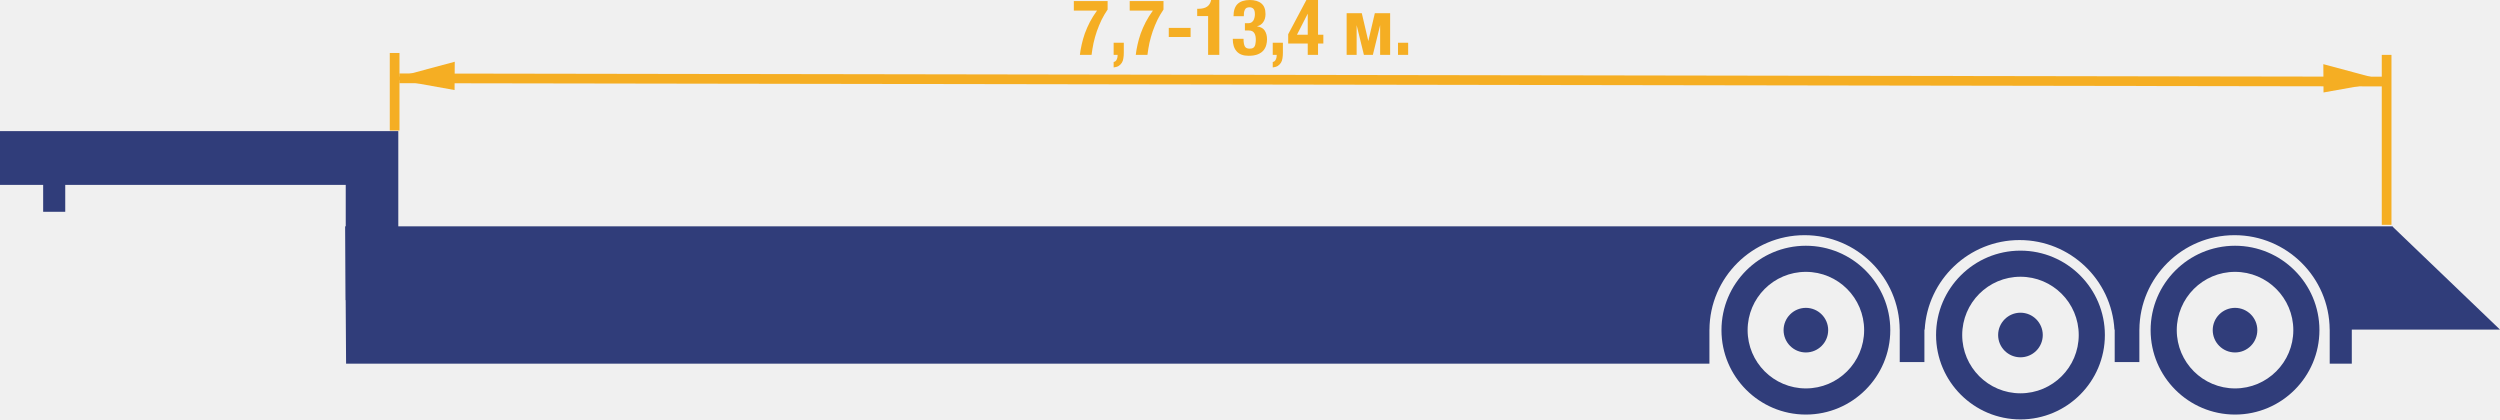
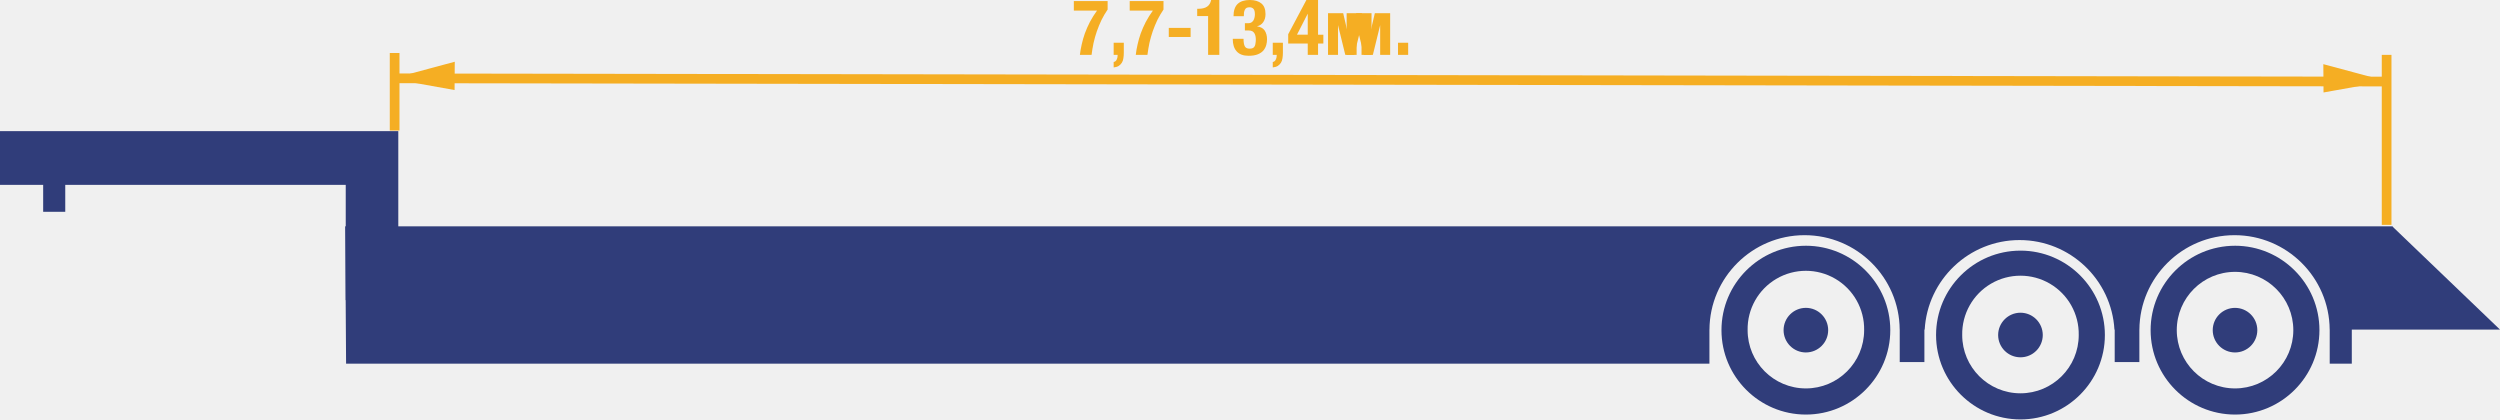
- <svg xmlns="http://www.w3.org/2000/svg" xmlns:xlink="http://www.w3.org/1999/xlink" id="svg2" version="1.1" viewBox="0 0 257.711 43.235" height="43.235pt" width="257.711pt">
-   <defs id="defs4">
-     <g id="g6">
-       <symbol style="overflow:visible" id="glyph0-0" overflow="visible">
-         <path id="path9" d="m 3.531,-0.062 -3.062,0 0,-3.969 3.062,0 z m -3.125,-4.031 0,4.094 3.188,0 0,-4.094 z m 0,0" style="stroke:none" />
-       </symbol>
-       <symbol style="overflow:visible" id="glyph0-1" overflow="visible">
-         <path id="path12" d="m 1.453,0 1.156,0 0,-5.656 -0.844,0 C 1.703,-5.344 1.562,-5.113 1.344,-4.969 1.125,-4.82 0.82,-4.75 0.438,-4.75 l -0.109,0 0,0.75 1.125,0 z m 0,0" style="stroke:none" />
-       </symbol>
-       <symbol style="overflow:visible" id="glyph0-2" overflow="visible">
-         <path id="path15" d="m 2.609,-2.781 -2.25,0 0,0.938 2.25,0 z m 0,0" style="stroke:none" />
-       </symbol>
-       <symbol style="overflow:visible" id="glyph0-3" overflow="visible">
-         <path id="path18" d="m 1.266,-3.797 c 0,-0.156 0.004,-0.301 0.016,-0.438 C 1.289,-4.367 1.316,-4.488 1.359,-4.594 1.41,-4.695 1.477,-4.773 1.562,-4.828 1.645,-4.879 1.754,-4.906 1.891,-4.906 c 0.133,0 0.242,0.027 0.328,0.078 0.082,0.055 0.145,0.133 0.188,0.234 0.039,0.094 0.066,0.215 0.078,0.359 0.02,0.137 0.031,0.281 0.031,0.438 0,0.387 -0.047,0.664 -0.141,0.828 -0.094,0.168 -0.258,0.25 -0.484,0.25 -0.23,0 -0.391,-0.082 -0.484,-0.25 C 1.312,-3.133 1.266,-3.41 1.266,-3.797 Z m 0.094,2.484 -1.109,0 c 0,0.273 0.039,0.5 0.125,0.688 0.094,0.18 0.211,0.324 0.359,0.438 0.145,0.105 0.312,0.18 0.5,0.219 0.188,0.039 0.383,0.062 0.594,0.062 0.457,0 0.816,-0.086 1.078,-0.25 0.258,-0.176 0.445,-0.406 0.562,-0.688 0.125,-0.289 0.195,-0.625 0.219,-1 0.031,-0.375 0.047,-0.766 0.047,-1.172 0,-0.344 -0.023,-0.676 -0.062,-1 -0.043,-0.32 -0.125,-0.602 -0.25,-0.844 C 3.297,-5.098 3.113,-5.289 2.875,-5.438 2.645,-5.582 2.332,-5.656 1.938,-5.656 c -0.637,0 -1.102,0.172 -1.391,0.516 -0.293,0.344 -0.438,0.844 -0.438,1.5 0,0.262 0.023,0.5 0.078,0.719 C 0.238,-2.711 0.316,-2.531 0.422,-2.375 0.535,-2.219 0.68,-2.094 0.859,-2 1.035,-1.914 1.25,-1.875 1.5,-1.875 1.75,-1.875 1.961,-1.914 2.141,-2 2.328,-2.094 2.469,-2.211 2.562,-2.359 l 0.016,0 0,0.281 c 0,0.211 -0.012,0.402 -0.031,0.578 -0.012,0.18 -0.043,0.328 -0.094,0.453 -0.055,0.125 -0.125,0.227 -0.219,0.297 -0.086,0.074 -0.203,0.109 -0.359,0.109 -0.199,0 -0.336,-0.055 -0.406,-0.172 -0.074,-0.125 -0.109,-0.289 -0.109,-0.5 z m 0,0" style="stroke:none" />
-       </symbol>
-       <symbol style="overflow:visible" id="glyph0-4" overflow="visible">
-         <path id="path21" d="" style="stroke:none" />
-       </symbol>
-       <symbol style="overflow:visible" id="glyph0-5" overflow="visible">
-         <path id="path24" d="m 0.375,-4.297 1.562,0 0.672,2.875 0.672,-2.875 1.578,0 0,4.297 -1.031,0 0,-3.062 L 3.078,0 2.156,0 1.406,-3.062 1.406,0 0.375,0 Z m 0,0" style="stroke:none" />
-       </symbol>
-       <symbol style="overflow:visible" id="glyph0-6" overflow="visible">
-         <path id="path27" d="m 1.484,-1.25 -1.047,0 0,1.25 1.047,0 z m 0,0" style="stroke:none" />
-       </symbol>
-       <symbol style="overflow:visible" id="glyph0-7" overflow="visible">
-         <path id="path30" d="m 1.312,-1.766 c 0,-0.383 0.047,-0.656 0.141,-0.812 0.102,-0.164 0.27,-0.25 0.5,-0.25 0.219,0 0.375,0.086 0.469,0.25 0.102,0.156 0.156,0.43 0.156,0.812 0,0.168 -0.012,0.32 -0.031,0.453 C 2.535,-1.176 2.508,-1.055 2.469,-0.953 2.426,-0.859 2.363,-0.781 2.281,-0.719 2.195,-0.664 2.086,-0.641 1.953,-0.641 1.816,-0.641 1.707,-0.664 1.625,-0.719 1.539,-0.781 1.477,-0.859 1.438,-0.953 1.395,-1.055 1.363,-1.176 1.344,-1.312 1.32,-1.445 1.312,-1.598 1.312,-1.766 Z m 1.172,-2.453 1.109,0 c -0.012,-0.27 -0.062,-0.5 -0.156,-0.688 -0.086,-0.188 -0.199,-0.332 -0.344,-0.438 -0.137,-0.113 -0.305,-0.191 -0.5,-0.234 -0.188,-0.051 -0.383,-0.078 -0.578,-0.078 -0.469,0 -0.836,0.09 -1.094,0.266 -0.25,0.168 -0.438,0.398 -0.562,0.688 -0.117,0.293 -0.188,0.625 -0.219,1 -0.023,0.375 -0.031,0.766 -0.031,1.172 0,0.344 0.016,0.68 0.047,1 0.039,0.312 0.125,0.594 0.25,0.844 0.125,0.242 0.301,0.434 0.531,0.578 0.238,0.133 0.555,0.203 0.953,0.203 0.645,0 1.113,-0.164 1.406,-0.5 0.289,-0.344 0.438,-0.844 0.438,-1.5 0,-0.258 -0.027,-0.492 -0.078,-0.703 -0.055,-0.219 -0.137,-0.406 -0.25,-0.562 C 3.301,-3.336 3.16,-3.461 2.984,-3.547 2.805,-3.641 2.594,-3.688 2.344,-3.688 2.082,-3.688 1.863,-3.641 1.688,-3.547 1.508,-3.461 1.375,-3.344 1.281,-3.188 l -0.016,0 0,-0.281 c 0,-0.207 0.004,-0.398 0.016,-0.578 C 1.301,-4.223 1.336,-4.375 1.391,-4.5 c 0.051,-0.133 0.125,-0.234 0.219,-0.297 0.094,-0.07 0.211,-0.109 0.359,-0.109 0.188,0 0.316,0.059 0.391,0.172 0.082,0.117 0.125,0.289 0.125,0.516 z m 0,0" style="stroke:none" />
-       </symbol>
-       <symbol style="overflow:visible" id="glyph0-8" overflow="visible">
-         <path id="path33" d="m 1.484,-1.25 -1.047,0 0,1.25 0.406,0 0,0.109 c 0,0.145 -0.039,0.281 -0.109,0.406 -0.062,0.125 -0.164,0.195 -0.297,0.219 l 0,0.562 C 0.645,1.273 0.816,1.223 0.953,1.141 1.086,1.055 1.195,0.945 1.281,0.812 1.363,0.688 1.414,0.535 1.438,0.359 1.469,0.18 1.484,-0.004 1.484,-0.203 Z m 0,0" style="stroke:none" />
-       </symbol>
-       <symbol style="overflow:visible" id="glyph0-9" overflow="visible">
-         <path id="path36" d="m 3.406,-4.656 0,-0.891 -2.953,0 -0.219,3.078 1.031,0 c 0.02,-0.164 0.07,-0.289 0.156,-0.375 0.094,-0.094 0.223,-0.141 0.391,-0.141 0.133,0 0.242,0.023 0.328,0.062 0.082,0.031 0.148,0.094 0.203,0.188 0.051,0.086 0.086,0.203 0.109,0.359 0.02,0.156 0.031,0.352 0.031,0.578 0,0.375 -0.055,0.656 -0.156,0.844 C 2.223,-0.773 2.051,-0.688 1.812,-0.688 1.688,-0.688 1.586,-0.719 1.516,-0.781 1.441,-0.844 1.383,-0.922 1.344,-1.016 1.301,-1.109 1.273,-1.207 1.266,-1.312 1.254,-1.414 1.25,-1.516 1.25,-1.609 l -1.109,0 0,0.141 c 0,0.168 0.02,0.344 0.062,0.531 0.039,0.18 0.117,0.344 0.234,0.5 0.113,0.156 0.281,0.289 0.5,0.391 0.227,0.094 0.52,0.141 0.875,0.141 0.363,0 0.66,-0.047 0.891,-0.141 0.238,-0.094 0.426,-0.234 0.562,-0.422 C 3.398,-0.656 3.492,-0.875 3.547,-1.125 3.598,-1.383 3.625,-1.672 3.625,-1.984 c 0,-0.219 -0.023,-0.438 -0.062,-0.656 C 3.52,-2.859 3.445,-3.051 3.344,-3.219 3.238,-3.395 3.098,-3.535 2.922,-3.641 2.742,-3.742 2.52,-3.797 2.25,-3.797 2,-3.797 1.789,-3.758 1.625,-3.688 1.457,-3.625 1.316,-3.52 1.203,-3.375 l -0.016,0 0.125,-1.281 z m 0,0" style="stroke:none" />
-       </symbol>
-       <symbol style="overflow:visible" id="glyph0-10" overflow="visible">
-         <path id="path39" d="m 0.141,-2.641 c 0,0.5 0.023,0.93 0.078,1.281 0.062,0.344 0.16,0.625 0.297,0.844 0.133,0.219 0.316,0.375 0.547,0.469 0.227,0.094 0.516,0.141 0.859,0.141 0.414,0 0.742,-0.078 0.984,-0.234 C 3.145,-0.305 3.32,-0.531 3.438,-0.812 3.551,-1.094 3.625,-1.41 3.656,-1.766 3.688,-2.129 3.703,-2.508 3.703,-2.906 c 0,-0.5 -0.031,-0.926 -0.094,-1.281 C 3.555,-4.539 3.461,-4.828 3.328,-5.047 3.191,-5.266 3.008,-5.422 2.781,-5.516 2.551,-5.609 2.266,-5.656 1.922,-5.656 c -0.43,0 -0.762,0.086 -1,0.25 -0.23,0.168 -0.406,0.391 -0.531,0.672 -0.117,0.281 -0.188,0.605 -0.219,0.969 -0.023,0.355 -0.031,0.73 -0.031,1.125 z m 1.156,0.25 0,-0.625 c 0,-0.352 0.008,-0.648 0.031,-0.891 0.02,-0.25 0.051,-0.445 0.094,-0.594 0.039,-0.156 0.102,-0.258 0.188,-0.312 0.082,-0.062 0.188,-0.094 0.312,-0.094 0.125,0 0.223,0.027 0.297,0.078 0.082,0.043 0.145,0.133 0.188,0.266 0.051,0.125 0.086,0.305 0.109,0.531 0.02,0.219 0.031,0.512 0.031,0.875 l 0,0.609 c 0,0.367 -0.012,0.672 -0.031,0.922 -0.023,0.242 -0.055,0.434 -0.094,0.578 -0.043,0.148 -0.105,0.25 -0.188,0.312 -0.086,0.062 -0.188,0.094 -0.312,0.094 -0.125,0 -0.23,-0.02 -0.312,-0.062 C 1.535,-0.754 1.473,-0.844 1.422,-0.969 1.379,-1.102 1.348,-1.285 1.328,-1.516 c -0.023,-0.227 -0.031,-0.52 -0.031,-0.875 z m 0,0" style="stroke:none" />
-       </symbol>
-       <symbol style="overflow:visible" id="glyph0-11" overflow="visible">
-         <path id="path42" d="m 3.656,-5.547 -3.484,0 0,0.984 2.391,0 C 2.281,-4.176 2.035,-3.785 1.828,-3.391 1.629,-3.004 1.457,-2.613 1.312,-2.219 1.176,-1.832 1.066,-1.453 0.984,-1.078 0.898,-0.703 0.836,-0.344 0.797,0 L 2,0 c 0.051,-0.395 0.117,-0.801 0.203,-1.219 0.094,-0.414 0.207,-0.82 0.344,-1.219 0.145,-0.406 0.305,-0.797 0.484,-1.172 0.188,-0.375 0.395,-0.727 0.625,-1.062 z m 0,0" style="stroke:none" />
-       </symbol>
-       <symbol style="overflow:visible" id="glyph0-12" overflow="visible">
-         <path id="path45" d="m 1.266,-1.656 -1.109,0 0,0.031 c 0,0.543 0.133,0.965 0.406,1.266 C 0.832,-0.055 1.242,0.094 1.797,0.094 2.191,0.094 2.508,0.039 2.75,-0.062 3,-0.164 3.191,-0.301 3.328,-0.469 3.461,-0.633 3.555,-0.816 3.609,-1.016 3.66,-1.211 3.688,-1.41 3.688,-1.609 3.688,-1.961 3.609,-2.258 3.453,-2.5 3.297,-2.738 3.035,-2.883 2.672,-2.938 l 0,-0.016 c 0.27,-0.062 0.477,-0.203 0.625,-0.422 0.156,-0.219 0.234,-0.492 0.234,-0.828 0,-0.5 -0.141,-0.863 -0.422,-1.094 C 2.828,-5.535 2.426,-5.656 1.906,-5.656 c -0.543,0 -0.961,0.137 -1.25,0.406 -0.281,0.273 -0.422,0.695 -0.422,1.266 l 1.062,0 c 0,-0.133 0.004,-0.258 0.016,-0.375 0.02,-0.113 0.051,-0.211 0.094,-0.297 0.039,-0.082 0.098,-0.145 0.172,-0.188 0.082,-0.039 0.18,-0.062 0.297,-0.062 0.188,0 0.328,0.059 0.422,0.172 0.094,0.105 0.141,0.293 0.141,0.562 0,0.125 -0.016,0.242 -0.047,0.344 -0.023,0.105 -0.059,0.199 -0.109,0.281 -0.055,0.086 -0.121,0.152 -0.203,0.203 -0.086,0.055 -0.184,0.078 -0.297,0.078 l -0.375,0 0,0.75 0.375,0 c 0.164,0 0.297,0.027 0.391,0.078 0.094,0.055 0.164,0.125 0.219,0.219 0.051,0.086 0.086,0.184 0.109,0.297 0.02,0.117 0.031,0.242 0.031,0.375 0,0.117 -0.012,0.23 -0.031,0.344 -0.012,0.117 -0.039,0.215 -0.078,0.297 -0.043,0.086 -0.105,0.152 -0.188,0.203 -0.086,0.043 -0.199,0.062 -0.344,0.062 -0.25,0 -0.418,-0.082 -0.5,-0.25 -0.086,-0.176 -0.125,-0.43 -0.125,-0.766 z m 0,0" style="stroke:none" />
-       </symbol>
-       <symbol style="overflow:visible" id="glyph0-13" overflow="visible">
-         <path id="path48" d="m 0.109,-2.125 0,0.953 2.016,0 0,1.172 1.062,0 0,-1.172 0.547,0 0,-0.906 -0.547,0 0,-3.578 -1.203,0 z M 2.125,-4.219 l 0,2.141 -1.109,0 1.094,-2.141 z m 0,0" style="stroke:none" />
-       </symbol>
-     </g>
+ <svg xmlns="http://www.w3.org/2000/svg" xmlns:xlink="http://www.w3.org/1999/xlink" viewBox="0 0 257.711 43.235" height="57.647" width="343.615">
+   <defs>
+     <symbol id="d" overflow="visible">
+       <path d="M1.453 0H2.61v-5.656h-.843c-.063.312-.204.543-.422.687-.219.149-.524.219-.907.219H.329V-4h1.125zm0 0" />
+     </symbol>
+     <symbol id="c" overflow="visible">
+       <path d="M2.61-2.781H.36v.937h2.25zm0 0" />
+     </symbol>
+     <symbol id="g" overflow="visible">
+       <path d="M.375-4.297h1.563l.671 2.875.672-2.875H4.86V0H3.83v-3.063L3.078 0h-.923l-.75-3.063V0H.375zm0 0" />
+     </symbol>
+     <symbol id="h" overflow="visible">
+       <path d="M1.484-1.25H.438V0h1.046zm0 0" />
+     </symbol>
+     <symbol id="b" overflow="visible">
+       <path d="M1.484-1.25H.438V0h.406v.11a.83.83 0 0 1-.11.406.39.39 0 0 1-.296.218v.563c.207-.024.378-.074.515-.156.133-.086.242-.196.328-.329.082-.125.133-.277.157-.453.03-.18.046-.363.046-.562zm0 0" />
+     </symbol>
+     <symbol id="a" overflow="visible">
+       <path d="M3.656-5.547H.172v.984h2.39a9.52 9.52 0 0 0-.734 1.172c-.2.387-.371.778-.516 1.172a9.528 9.528 0 0 0-.328 1.14A9.778 9.778 0 0 0 .797 0H2c.05-.395.117-.8.203-1.219.094-.414.207-.82.344-1.218.144-.407.305-.797.484-1.172.188-.375.395-.727.625-1.063zm0 0" />
+     </symbol>
+     <symbol id="e" overflow="visible">
+       <path d="M1.266-1.656H.156v.031c0 .543.133.965.406 1.266.27.304.68.453 1.235.453.394 0 .71-.055.953-.157.25-.101.441-.238.578-.406a1.49 1.49 0 0 0 .281-.547 2.36 2.36 0 0 0 .079-.593c0-.352-.079-.649-.235-.891-.156-.238-.418-.383-.781-.438v-.015a.998.998 0 0 0 .625-.422c.156-.219.234-.492.234-.828 0-.5-.14-.863-.422-1.094-.28-.238-.683-.36-1.203-.36-.543 0-.96.137-1.25.407-.281.273-.422.695-.422 1.266h1.063a3.8 3.8 0 0 1 .016-.375c.019-.114.05-.211.093-.297a.422.422 0 0 1 .172-.188.68.68 0 0 1 .297-.062c.188 0 .328.058.422.172.094.105.14.293.14.562 0 .125-.015.242-.046.344a.899.899 0 0 1-.11.281.63.63 0 0 1-.203.203.536.536 0 0 1-.297.078h-.375v.75h.375c.164 0 .297.028.39.079a.588.588 0 0 1 .22.218c.05.086.086.184.109.297a2.009 2.009 0 0 1 0 .719.89.89 0 0 1-.078.297.495.495 0 0 1-.188.203.773.773 0 0 1-.343.062c-.25 0-.418-.082-.5-.25-.086-.175-.125-.43-.125-.765zm0 0" />
+     </symbol>
+     <symbol id="f" overflow="visible">
+       <path d="M.11-2.125v.953h2.015V0h1.063v-1.172h.546v-.906h-.546v-3.578H1.984zm2.015-2.094v2.14h-1.11l1.094-2.14zm0 0" />
+     </symbol>
  </defs>
-   <path style="fill:#ffffff;fill-opacity:1;fill-rule:nonzero;stroke:none" d="m 244.219,23.977 c 0.617,0 1.117,0.387 1.117,1 0,0.613 -0.5,1 -1.117,1 l -2.145,0 c -0.617,0 -1.117,-0.387 -1.117,-1 0,-0.613 0.5,-1 1.117,-1 z m 0,0" id="path923" />
-   <path style="fill:#303d7a;fill-opacity:1;fill-rule:nonzero;stroke:none" d="m 40.766,13.516 -40.766,0 0,5.543 4.449,0 0,2.773 2.277,0 0,-2.773 28.914,0 0,11.879 5.418,0 0,-17.422 z m 0,0" id="path925" />
-   <path style="fill:#303d7a;fill-opacity:1;fill-rule:nonzero;stroke:none" d="m 230.398,40.04 c -3.316,0 -6.008,-2.691 -6.008,-6.008 0,-3.316 2.691,-6.008 6.008,-6.008 3.316,0 6.008,2.691 6.008,6.008 0,3.316 -2.691,6.008 -6.008,6.008 m 0,-14.707 c -4.797,0 -8.703,3.902 -8.703,8.699 0,4.801 3.906,8.703 8.703,8.703 4.797,0 8.699,-3.902 8.699,-8.703 0,-4.797 -3.902,-8.699 -8.699,-8.699" id="path935" />
-   <path style="fill:#303d7a;fill-opacity:1;fill-rule:nonzero;stroke:none" d="m 232.152,34.032 c 0,0.969 -0.785,1.754 -1.754,1.754 -0.969,0 -1.754,-0.785 -1.754,-1.754 0,-0.969 0.785,-1.754 1.754,-1.754 0.969,0 1.754,0.785 1.754,1.754" id="path937" />
-   <path style="fill:#303d7a;fill-opacity:1;fill-rule:nonzero;stroke:none" d="m 230.398,36.333 c -1.27,0 -2.301,-1.031 -2.301,-2.301 0,-1.266 1.031,-2.297 2.301,-2.297 1.27,0 2.297,1.031 2.297,2.297 0,1.27 -1.027,2.301 -2.297,2.301" id="path939" />
-   <path style="fill:#303d7a;fill-opacity:1;fill-rule:nonzero;stroke:none" d="m 208.277,40.544 c -3.316,0 -6.004,-2.691 -6.004,-6.008 0,-3.316 2.688,-6.008 6.004,-6.008 3.32,0 6.008,2.691 6.008,6.008 0,3.316 -2.688,6.008 -6.008,6.008 m 0,-14.707 c -4.797,0 -8.699,3.902 -8.699,8.699 0,4.797 3.902,8.699 8.699,8.699 4.797,0 8.703,-3.902 8.703,-8.699 0,-4.797 -3.906,-8.699 -8.703,-8.699" id="path941" />
-   <path style="fill:#303d7a;fill-opacity:1;fill-rule:nonzero;stroke:none" d="m 210.031,34.536 c 0,0.969 -0.785,1.754 -1.754,1.754 -0.969,0 -1.754,-0.785 -1.754,-1.754 0,-0.969 0.785,-1.754 1.754,-1.754 0.969,0 1.754,0.785 1.754,1.754" id="path943" />
-   <path style="fill:#303d7a;fill-opacity:1;fill-rule:nonzero;stroke:none" d="m 208.277,36.833 c -1.266,0 -2.301,-1.027 -2.301,-2.297 0,-1.266 1.035,-2.301 2.301,-2.301 1.27,0 2.301,1.035 2.301,2.301 0,1.27 -1.031,2.297 -2.301,2.297" id="path945" />
-   <path style="fill:#303d7a;fill-opacity:1;fill-rule:nonzero;stroke:none" d="m 186.156,40.04 c -3.316,0 -6.004,-2.691 -6.004,-6.008 0,-3.316 2.688,-6.008 6.004,-6.008 3.32,0 6.008,2.691 6.008,6.008 0,3.316 -2.688,6.008 -6.008,6.008 m 0,-14.707 c -4.797,0 -8.699,3.902 -8.699,8.699 0,4.801 3.902,8.703 8.699,8.703 4.801,0 8.703,-3.902 8.703,-8.703 0,-4.797 -3.902,-8.699 -8.703,-8.699" id="path947" />
-   <path style="fill:#303d7a;fill-opacity:1;fill-rule:nonzero;stroke:none" d="m 187.914,34.032 c 0,0.969 -0.789,1.754 -1.754,1.754 -0.969,0 -1.758,-0.785 -1.758,-1.754 0,-0.969 0.789,-1.754 1.758,-1.754 0.965,0 1.754,0.785 1.754,1.754" id="path949" />
-   <path style="fill:#303d7a;fill-opacity:1;fill-rule:nonzero;stroke:none" d="m 186.156,36.333 c -1.266,0 -2.297,-1.031 -2.297,-2.301 0,-1.266 1.031,-2.297 2.297,-2.297 1.27,0 2.301,1.031 2.301,2.297 0,1.27 -1.031,2.301 -2.301,2.301" id="path951" />
-   <path style="fill:#303d7a;fill-opacity:1;fill-rule:nonzero;stroke:none" d="m 35.676,37.489 140.539,0 0,-3.512 0.004,0 c 0.027,-5.371 4.414,-9.734 9.805,-9.734 5.391,0 9.773,4.363 9.805,9.734 l 0.004,0 0,3.344 2.543,0 0,-3.344 0.031,0 c 0.289,-5.137 4.559,-9.23 9.777,-9.23 5.223,0 9.488,4.094 9.781,9.23 l 0.027,0 0,3.344 2.543,0 0,-3.344 0.004,0 c 0.031,-5.371 4.418,-9.734 9.809,-9.734 5.391,0 9.773,4.363 9.805,9.734 l 0.004,0 0,3.512 2.277,0 0,-3.512 15.277,0 -11.055,-10.598 0,-0.051 -211.074,0" id="path953" />
-   <path style="fill:none;stroke:#f5ae23;stroke-width:1;stroke-linecap:butt;stroke-linejoin:miter;stroke-miterlimit:10;stroke-opacity:1" d="m 40.68,5.462 0,7.992" id="path1101" />
-   <path style="fill:none;stroke:#f5ae23;stroke-width:1;stroke-linecap:butt;stroke-linejoin:miter;stroke-miterlimit:10;stroke-opacity:1" d="m 246.023,5.657 0,17.52" id="path1103" />
-   <path style="fill:none;stroke:#f5ae23;stroke-width:1;stroke-linecap:butt;stroke-linejoin:miter;stroke-miterlimit:10;stroke-opacity:1" d="M 41.164,8.075 246.023,8.407" id="path1105" />
-   <path style="fill:#f5ae23;fill-opacity:1;fill-rule:nonzero;stroke:none" d="m 46.859,9.282 -6.504,-1.164 6.523,-1.754 z m 0,0" id="path1107" />
-   <path style="fill:#f5ae23;fill-opacity:1;fill-rule:nonzero;stroke:none" d="m 239.519,9.532 6.504,-1.164 -6.523,-1.754 z m 0,0" id="path1109" />
-   <g style="fill:#f5ae23;fill-opacity:1" id="g1111" transform="translate(-109.0274,-167.0226)">
-     <use xlink:href="#glyph0-11" x="219.55" y="172.679" id="use1113" width="100%" height="100%" />
-     <use xlink:href="#glyph0-8" x="223.39" y="172.679" id="use1115" width="100%" height="100%" />
-     <use xlink:href="#glyph0-11" x="225.31" y="172.679" id="use1117" width="100%" height="100%" />
-     <use xlink:href="#glyph0-2" x="229.15" y="172.679" id="use1119" width="100%" height="100%" />
-     <use xlink:href="#glyph0-1" x="232.11" y="172.679" id="use1121" width="100%" height="100%" />
-     <use xlink:href="#glyph0-12" x="235.95" y="172.679" id="use1123" width="100%" height="100%" />
-     <use xlink:href="#glyph0-8" x="239.79" y="172.679" id="use1125" width="100%" height="100%" />
-     <use xlink:href="#glyph0-13" x="241.71" y="172.679" id="use1127" width="100%" height="100%" />
-     <use xlink:href="#glyph0-4" x="245.55" y="172.679" id="use1129" width="100%" height="100%" />
-     <use xlink:href="#glyph0-5" x="247.47" y="172.679" id="use1131" width="100%" height="100%" />
-     <use xlink:href="#glyph0-6" x="252.702" y="172.679" id="use1133" width="100%" height="100%" />
+   <path d="M244.219 23.977c.617 0 1.117.387 1.117 1 0 .614-.5 1-1.117 1h-2.145c-.617 0-1.117-.386-1.117-1 0-.613.5-1 1.117-1zm0 0" fill="#fff" />
+   <path d="M40.766 13.516H0v5.543h4.45v2.774h2.277v-2.774H35.64v11.88h5.418V13.515zM230.398 40.04a6.01 6.01 0 0 1-6.007-6.008 6.01 6.01 0 0 1 6.007-6.008 6.01 6.01 0 0 1 6.008 6.008 6.01 6.01 0 0 1-6.008 6.008m0-14.707c-4.796 0-8.703 3.902-8.703 8.7 0 4.8 3.907 8.702 8.703 8.702 4.797 0 8.7-3.902 8.7-8.703 0-4.797-3.903-8.7-8.7-8.7" fill="#303d7a" />
+   <path d="M232.152 34.032a1.754 1.754 0 1 1-3.507 0 1.754 1.754 0 0 1 3.507 0" fill="#303d7a" />
+   <path d="M230.398 36.333c-1.27 0-2.3-1.031-2.3-2.3a2.298 2.298 0 1 1 2.3 2.3m-22.121 4.211a6.007 6.007 0 0 1-6.004-6.008 6.007 6.007 0 1 1 12.012 0 6.007 6.007 0 0 1-6.008 6.008m0-14.707c-4.797 0-8.699 3.902-8.699 8.699s3.902 8.7 8.7 8.7c4.796 0 8.702-3.903 8.702-8.7 0-4.797-3.906-8.7-8.703-8.7" fill="#303d7a" />
+   <path d="M210.031 34.536a1.754 1.754 0 1 1-3.507 0 1.754 1.754 0 0 1 3.507 0" fill="#303d7a" />
+   <path d="M208.277 36.833a2.301 2.301 0 0 1-2.3-2.297c0-1.266 1.035-2.3 2.3-2.3a2.304 2.304 0 0 1 2.301 2.3 2.299 2.299 0 0 1-2.3 2.297m-22.122 3.207a6.007 6.007 0 0 1-6.004-6.008 6.007 6.007 0 1 1 12.012 0 6.007 6.007 0 0 1-6.008 6.008m0-14.707c-4.797 0-8.699 3.902-8.699 8.7 0 4.8 3.902 8.702 8.7 8.702 4.8 0 8.702-3.902 8.702-8.703 0-4.797-3.902-8.7-8.703-8.7" fill="#303d7a" />
+   <path d="M187.914 34.032a1.756 1.756 0 0 1-3.512 0 1.756 1.756 0 0 1 3.512 0" fill="#303d7a" />
+   <path d="M186.156 36.333a2.301 2.301 0 0 1-2.297-2.3 2.3 2.3 0 0 1 2.297-2.298 2.301 2.301 0 0 1 2.301 2.297c0 1.27-1.031 2.3-2.3 2.3" fill="#303d7a" />
+   <path d="M35.676 37.49h140.539v-3.513h.004c.027-5.37 4.414-9.734 9.805-9.734 5.39 0 9.773 4.363 9.804 9.734h.004v3.344h2.543v-3.344h.031c.29-5.136 4.559-9.23 9.778-9.23 5.222 0 9.488 4.094 9.781 9.23h.027v3.344h2.543v-3.344h.004c.031-5.37 4.418-9.734 9.809-9.734 5.39 0 9.773 4.363 9.805 9.734h.004v3.512h2.277v-3.512h15.277L246.657 23.38v-.051H35.582" fill="#303d7a" />
+   <path d="M40.68 5.462v7.992m205.343-7.797v17.52M41.164 8.075l204.86.332" fill="none" stroke="#f5ae23" stroke-miterlimit="10" />
+   <path d="M46.86 9.282l-6.505-1.164 6.524-1.754zm192.66.25l6.503-1.164-6.523-1.754zm0 0" fill="#f5ae23" />
+   <g transform="translate(-109.027 -167.023)" fill="#f5ae23">
+     <use xlink:href="#a" x="219.55" y="172.679" width="100%" height="100%" />
+     <use xlink:href="#b" x="223.39" y="172.679" width="100%" height="100%" />
+     <use xlink:href="#a" x="225.31" y="172.679" width="100%" height="100%" />
+     <use xlink:href="#c" x="229.15" y="172.679" width="100%" height="100%" />
+     <use xlink:href="#d" x="232.11" y="172.679" width="100%" height="100%" />
+     <use xlink:href="#e" x="235.95" y="172.679" width="100%" height="100%" />
+     <use xlink:href="#b" x="239.79" y="172.679" width="100%" height="100%" />
+     <use xlink:href="#f" x="241.71" y="172.679" width="100%" height="100%" />
+     <use xlink:href="#g" x="245.55" y="172.679" width="100%" height="100%" />
+     <use xlink:href="#g" x="247.47" y="172.679" width="100%" height="100%" />
+     <use xlink:href="#h" x="252.702" y="172.679" width="100%" height="100%" />
  </g>
</svg>
